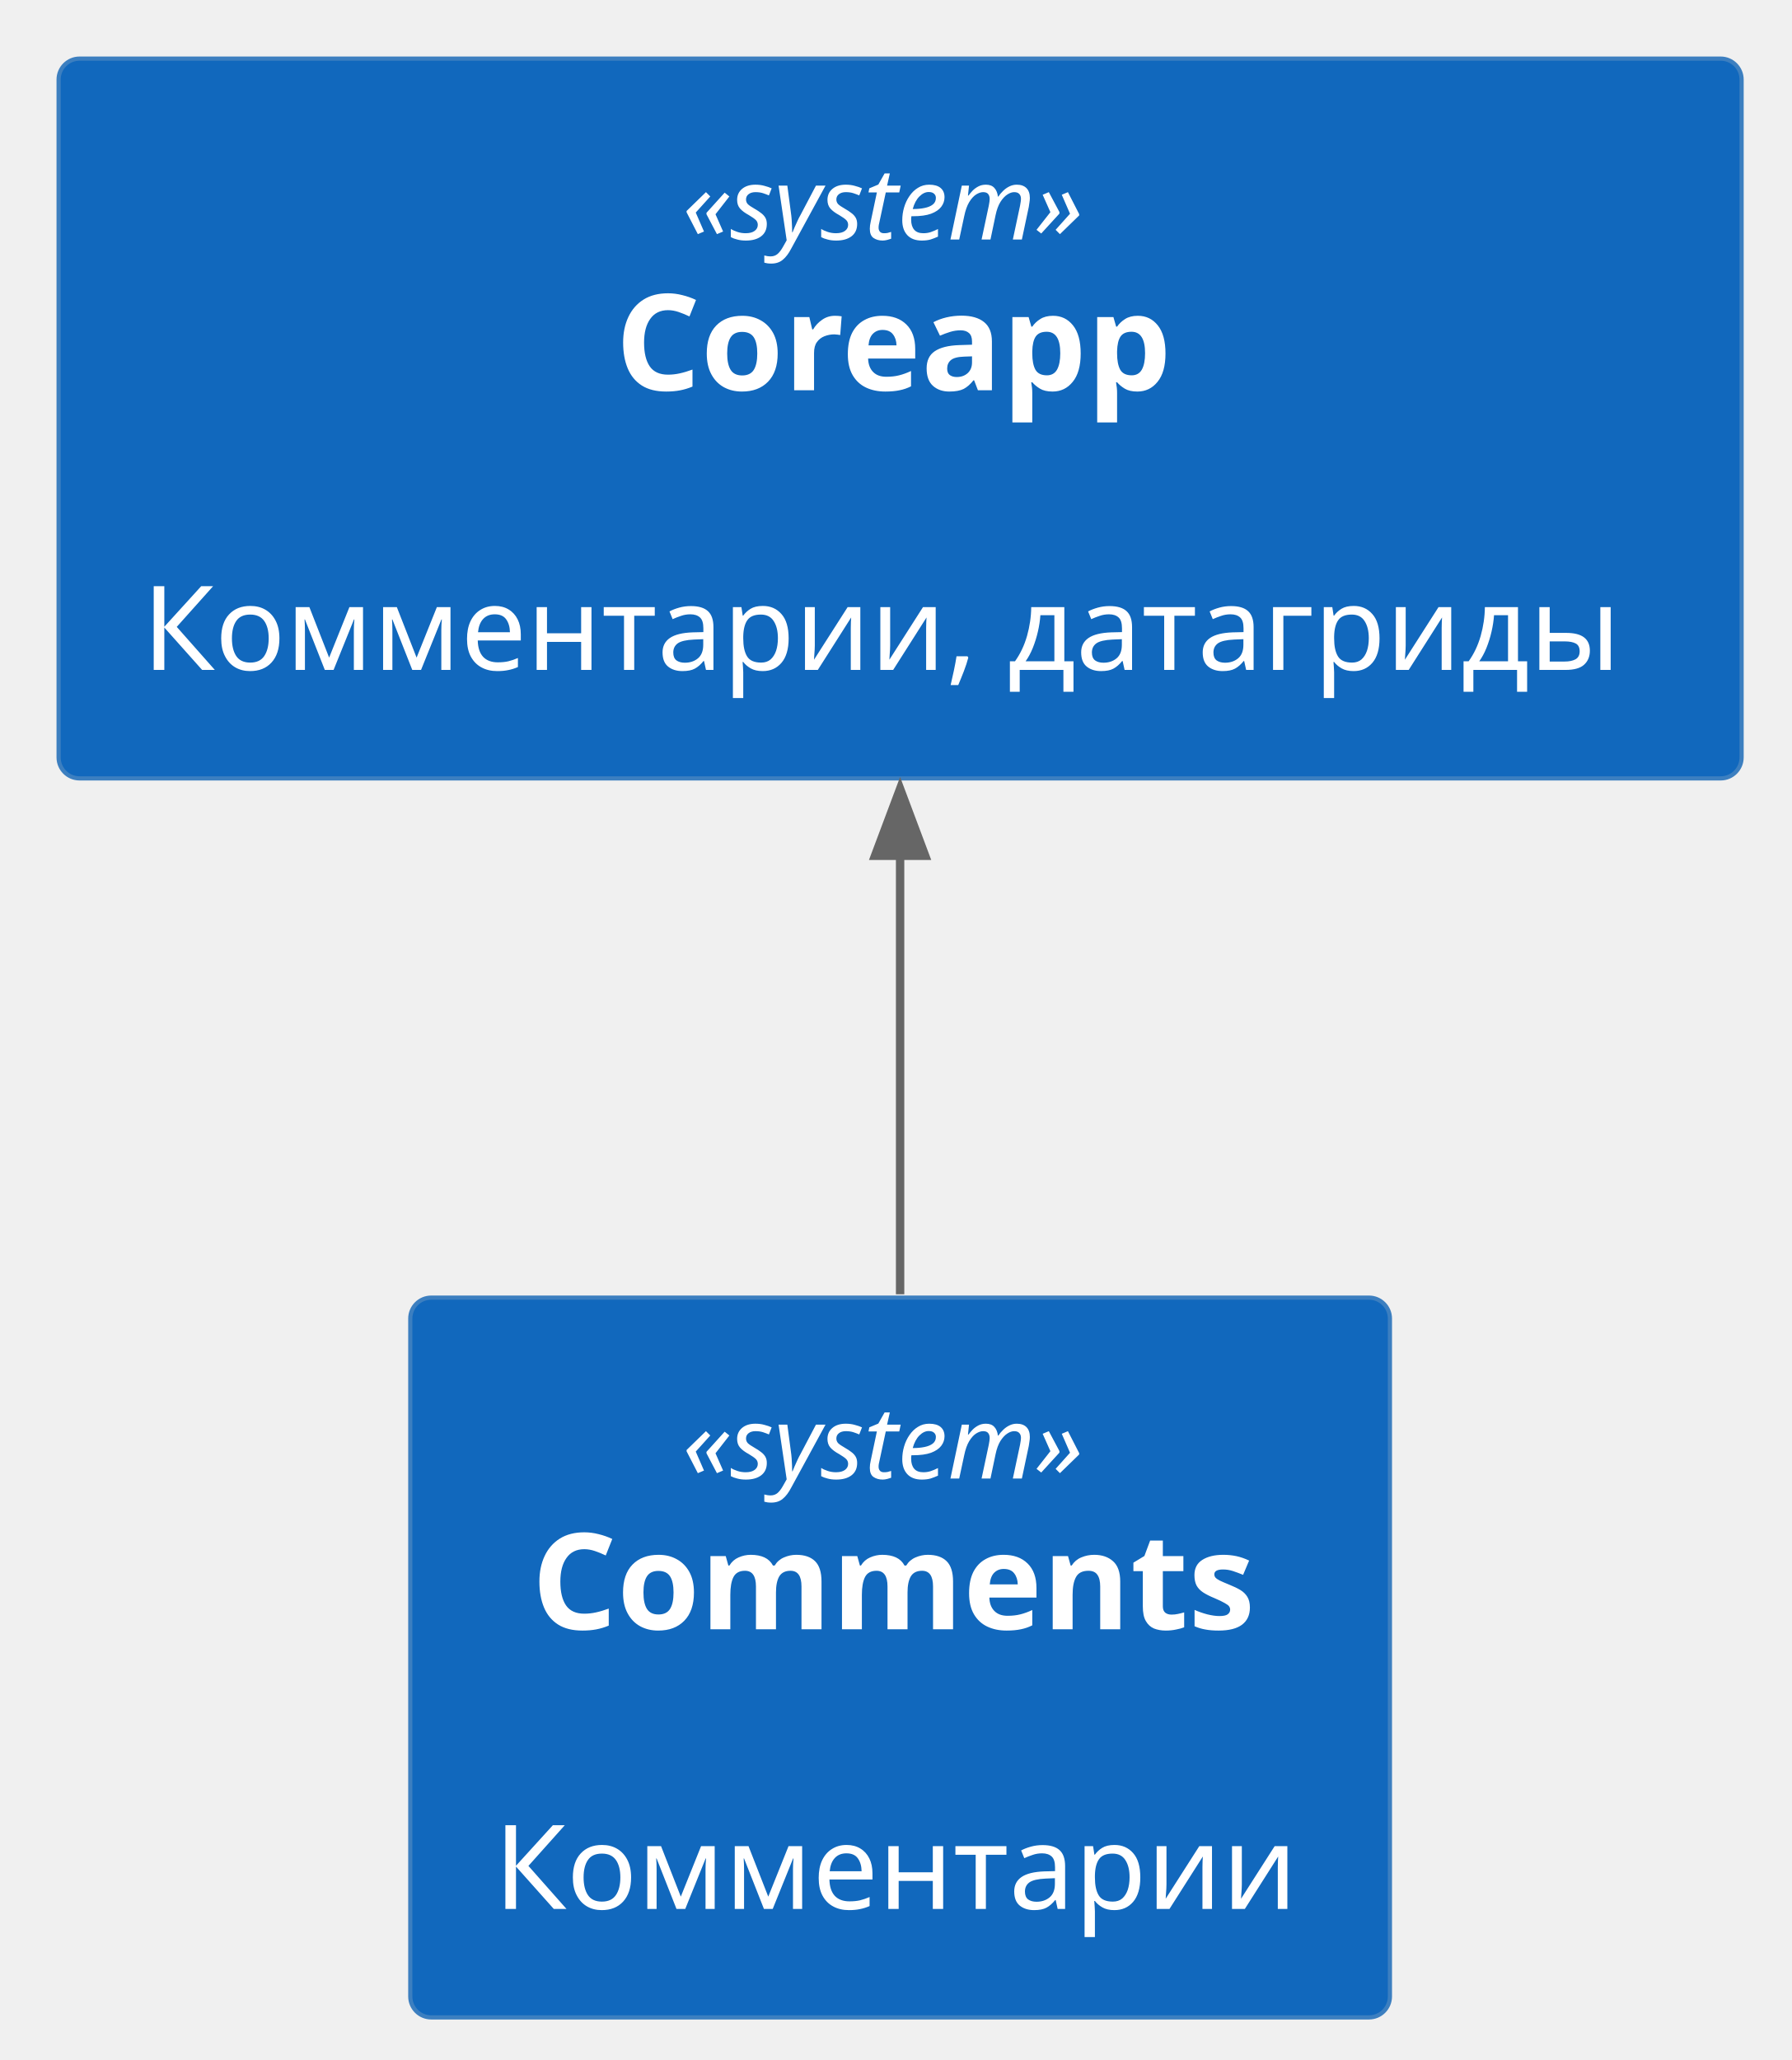
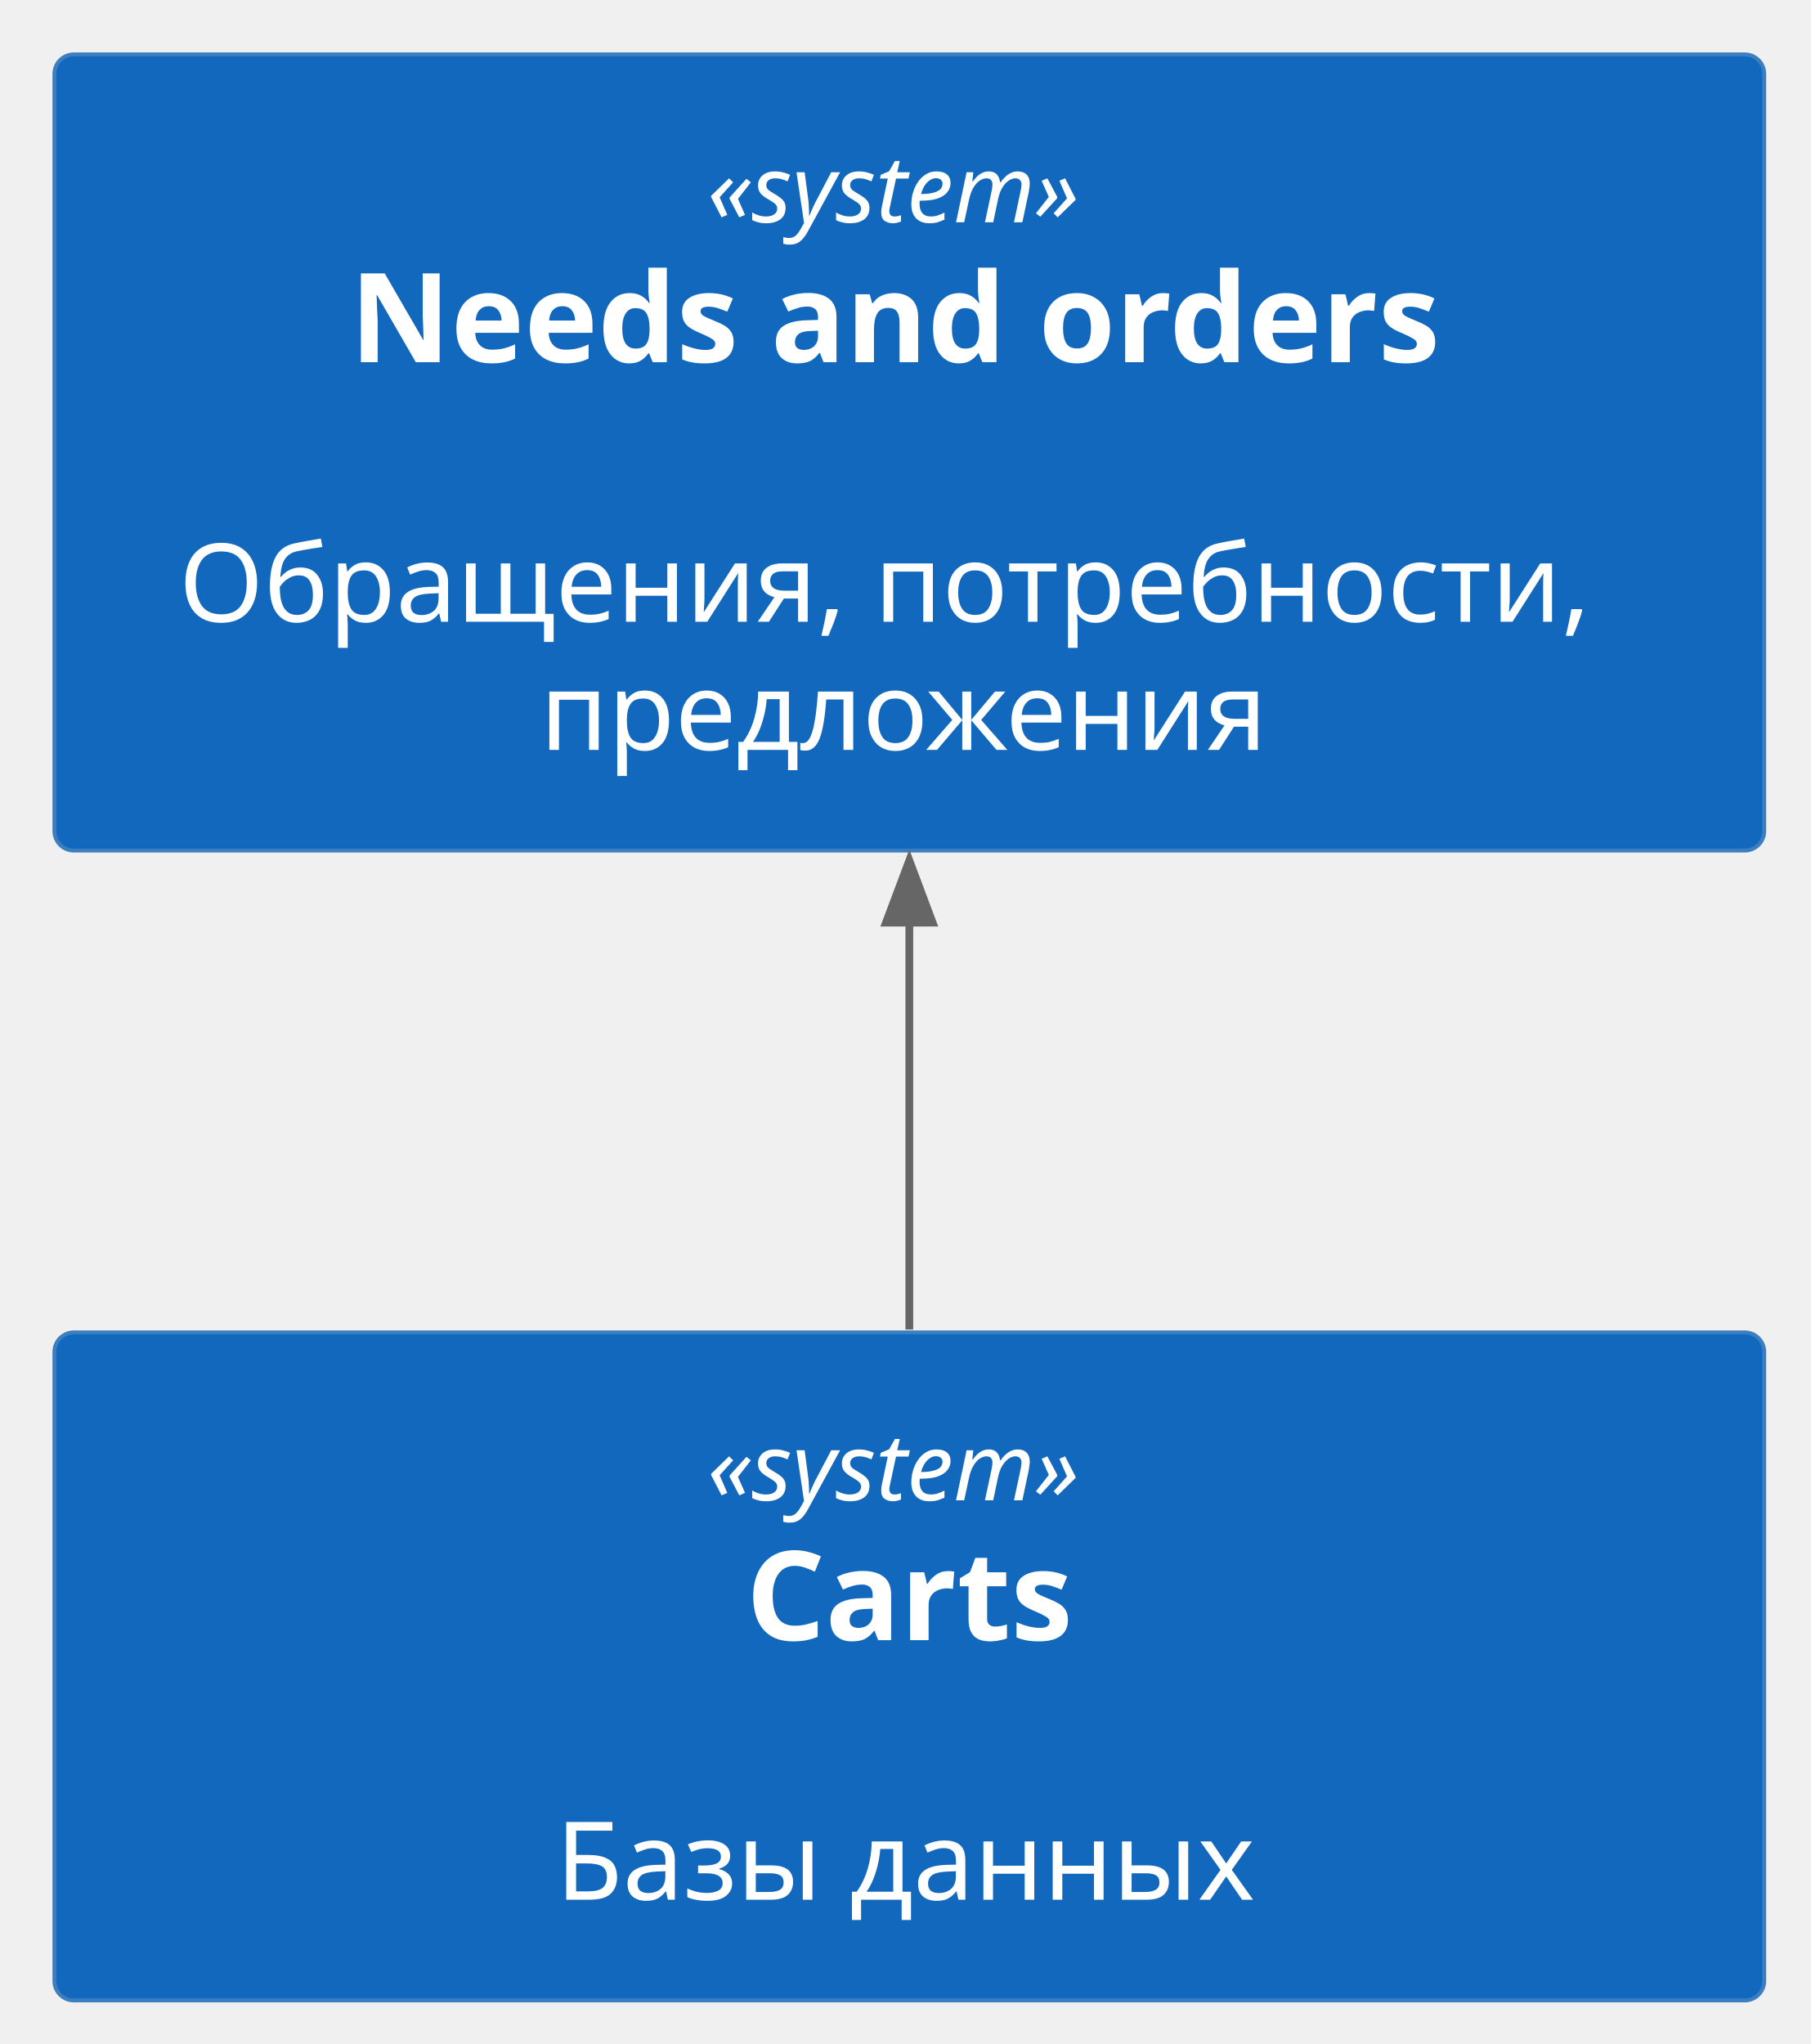
- <svg xmlns="http://www.w3.org/2000/svg" xmlns:xlink="http://www.w3.org/1999/xlink" contentStyleType="text/css" height="246px" preserveAspectRatio="none" style="width:214px;height:246px;background:#00000000;" version="1.1" viewBox="0 0 214 246" width="214px" zoomAndPan="magnify">
+ <svg xmlns="http://www.w3.org/2000/svg" xmlns:xlink="http://www.w3.org/1999/xlink" contentStyleType="text/css" height="263px" preserveAspectRatio="none" style="width:233px;height:263px;background:#00000000;" version="1.1" viewBox="0 0 233 263" width="233px" zoomAndPan="magnify">
  <defs />
  <g>
-     <g id="elem_coreapp">
-       <a xlink:actuate="onRequest" xlink:href="/05_c4/01_core/01_coreapp/" href="/05_c4/01_core/01_coreapp/" xlink:show="new" target="_top" xlink:title="/05_c4/01_core/01_coreapp/" title="/05_c4/01_core/01_coreapp/" xlink:type="simple">
-         <rect fill="#1168BD" height="85.953" rx="2.5" ry="2.5" style="stroke:#3C7FC0;stroke-width:0.5;" width="201" x="7" y="7" />
-         <text fill="#FFFFFF" font-family="sans-serif" font-size="12" font-style="italic" lengthAdjust="spacing" textLength="52" x="81.5" y="28.602">«system»</text>
-         <text fill="#FFFFFF" font-family="sans-serif" font-size="16" font-weight="bold" lengthAdjust="spacing" textLength="68" x="73.5" y="46.602">Coreapp</text>
-         <text fill="#FFFFFF" font-family="sans-serif" font-size="14" lengthAdjust="spacing" textLength="4" x="105.5" y="63.512"> </text>
-         <text fill="#FFFFFF" font-family="sans-serif" font-size="14" lengthAdjust="spacing" textLength="181" x="17" y="80">Комментарии, датагриды</text>
+     <g id="elem_needs_and_orders">
+       <a xlink:actuate="onRequest" xlink:href="/05_c4/01_core/03_needs_and_orders/" href="/05_c4/01_core/03_needs_and_orders/" xlink:show="new" target="_top" xlink:title="/05_c4/01_core/03_needs_and_orders/" title="/05_c4/01_core/03_needs_and_orders/" xlink:type="simple">
+         <rect fill="#1168BD" height="102.441" rx="2.5" ry="2.5" style="stroke:#3C7FC0;stroke-width:0.5;" width="220" x="7" y="7" />
+         <text fill="#FFFFFF" font-family="sans-serif" font-size="12" font-style="italic" lengthAdjust="spacing" textLength="52" x="91" y="28.602">«system»</text>
+         <text fill="#FFFFFF" font-family="sans-serif" font-size="16" font-weight="bold" lengthAdjust="spacing" textLength="144" x="45" y="46.602">Needs and orders</text>
+         <text fill="#FFFFFF" font-family="sans-serif" font-size="14" lengthAdjust="spacing" textLength="4" x="115" y="63.512"> </text>
+         <text fill="#FFFFFF" font-family="sans-serif" font-size="14" lengthAdjust="spacing" textLength="184" x="23" y="80">Обращения, потребности,</text>
+         <text fill="#FFFFFF" font-family="sans-serif" font-size="14" lengthAdjust="spacing" textLength="95" x="69.5" y="96.488">предложения</text>
      </a>
    </g>
-     <g id="elem_comments">
-       <rect fill="#1168BD" height="85.953" rx="2.5" ry="2.5" style="stroke:#3C7FC0;stroke-width:0.5;" width="117" x="49" y="154.96" />
-       <text fill="#FFFFFF" font-family="sans-serif" font-size="12" font-style="italic" lengthAdjust="spacing" textLength="52" x="81.5" y="176.562">«system»</text>
-       <text fill="#FFFFFF" font-family="sans-serif" font-size="16" font-weight="bold" lengthAdjust="spacing" textLength="88" x="63.5" y="194.562">Comments</text>
-       <text fill="#FFFFFF" font-family="sans-serif" font-size="14" lengthAdjust="spacing" textLength="4" x="105.5" y="211.472"> </text>
-       <text fill="#FFFFFF" font-family="sans-serif" font-size="14" lengthAdjust="spacing" textLength="97" x="59" y="227.96">Комментарии</text>
+     <g id="elem_carts">
+       <rect fill="#1168BD" height="85.953" rx="2.5" ry="2.5" style="stroke:#3C7FC0;stroke-width:0.5;" width="220" x="7" y="171.44" />
+       <text fill="#FFFFFF" font-family="sans-serif" font-size="12" font-style="italic" lengthAdjust="spacing" textLength="52" x="91" y="193.042">«system»</text>
+       <text fill="#FFFFFF" font-family="sans-serif" font-size="16" font-weight="bold" lengthAdjust="spacing" textLength="42" x="96" y="211.042">Carts</text>
+       <text fill="#FFFFFF" font-family="sans-serif" font-size="14" lengthAdjust="spacing" textLength="4" x="115" y="227.952"> </text>
+       <text fill="#FFFFFF" font-family="sans-serif" font-size="14" lengthAdjust="spacing" textLength="91" x="71.5" y="244.44">Базы данных</text>
    </g>
-     <g id="link_coreapp_comments">
-       <path d="M107.5,101.99 C107.5,119.16 107.5,138.13 107.5,154.56 " fill="none" id="coreapp-backto-comments" style="stroke:#666666;stroke-width:1.0;" />
-       <polygon fill="#666666" points="107.5,94.2,104.5,102.2,110.5,102.2,107.5,94.2" style="stroke:#666666;stroke-width:1.0;" />
+     <g id="link_needs_and_orders_carts">
+       <path d="M117,118.7 C117,136.17 117,154.91 117,171.07 " fill="none" id="needs_and_orders-backto-carts" style="stroke:#666666;stroke-width:1.0;" />
+       <polygon fill="#666666" points="117,110.71,114,118.71,120,118.71,117,110.71" style="stroke:#666666;stroke-width:1.0;" />
    </g>
  </g>
</svg>
